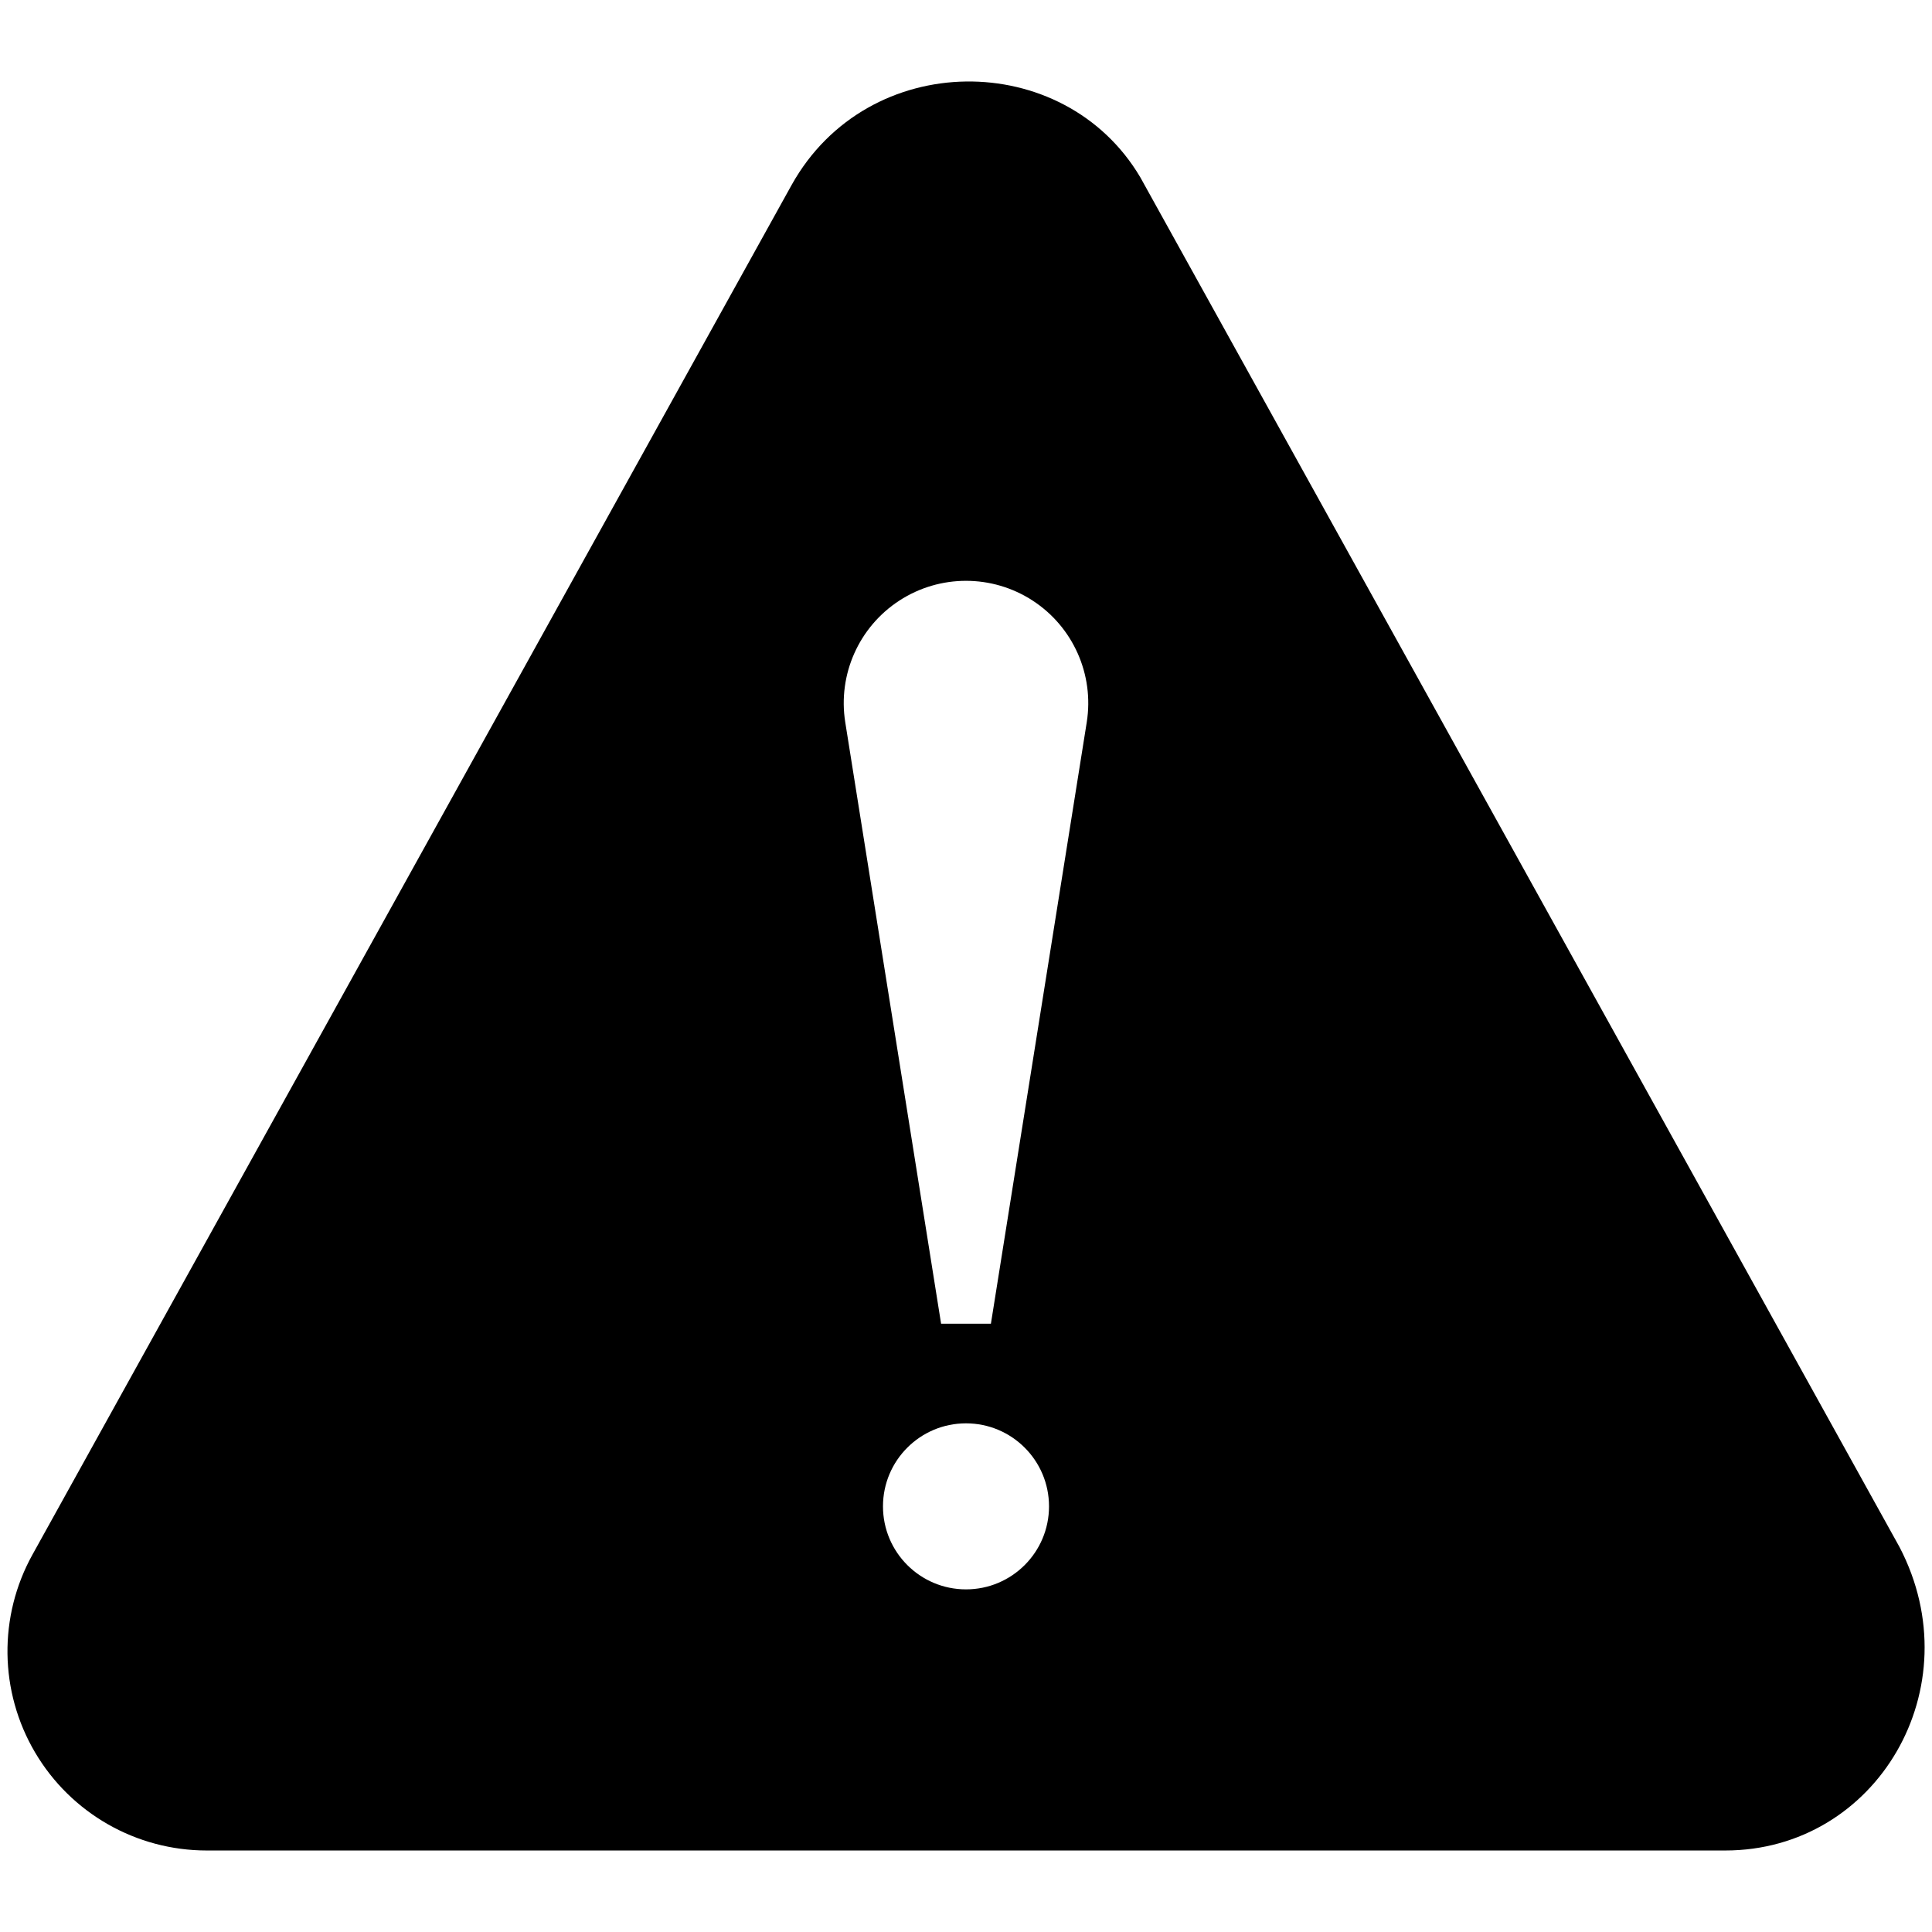
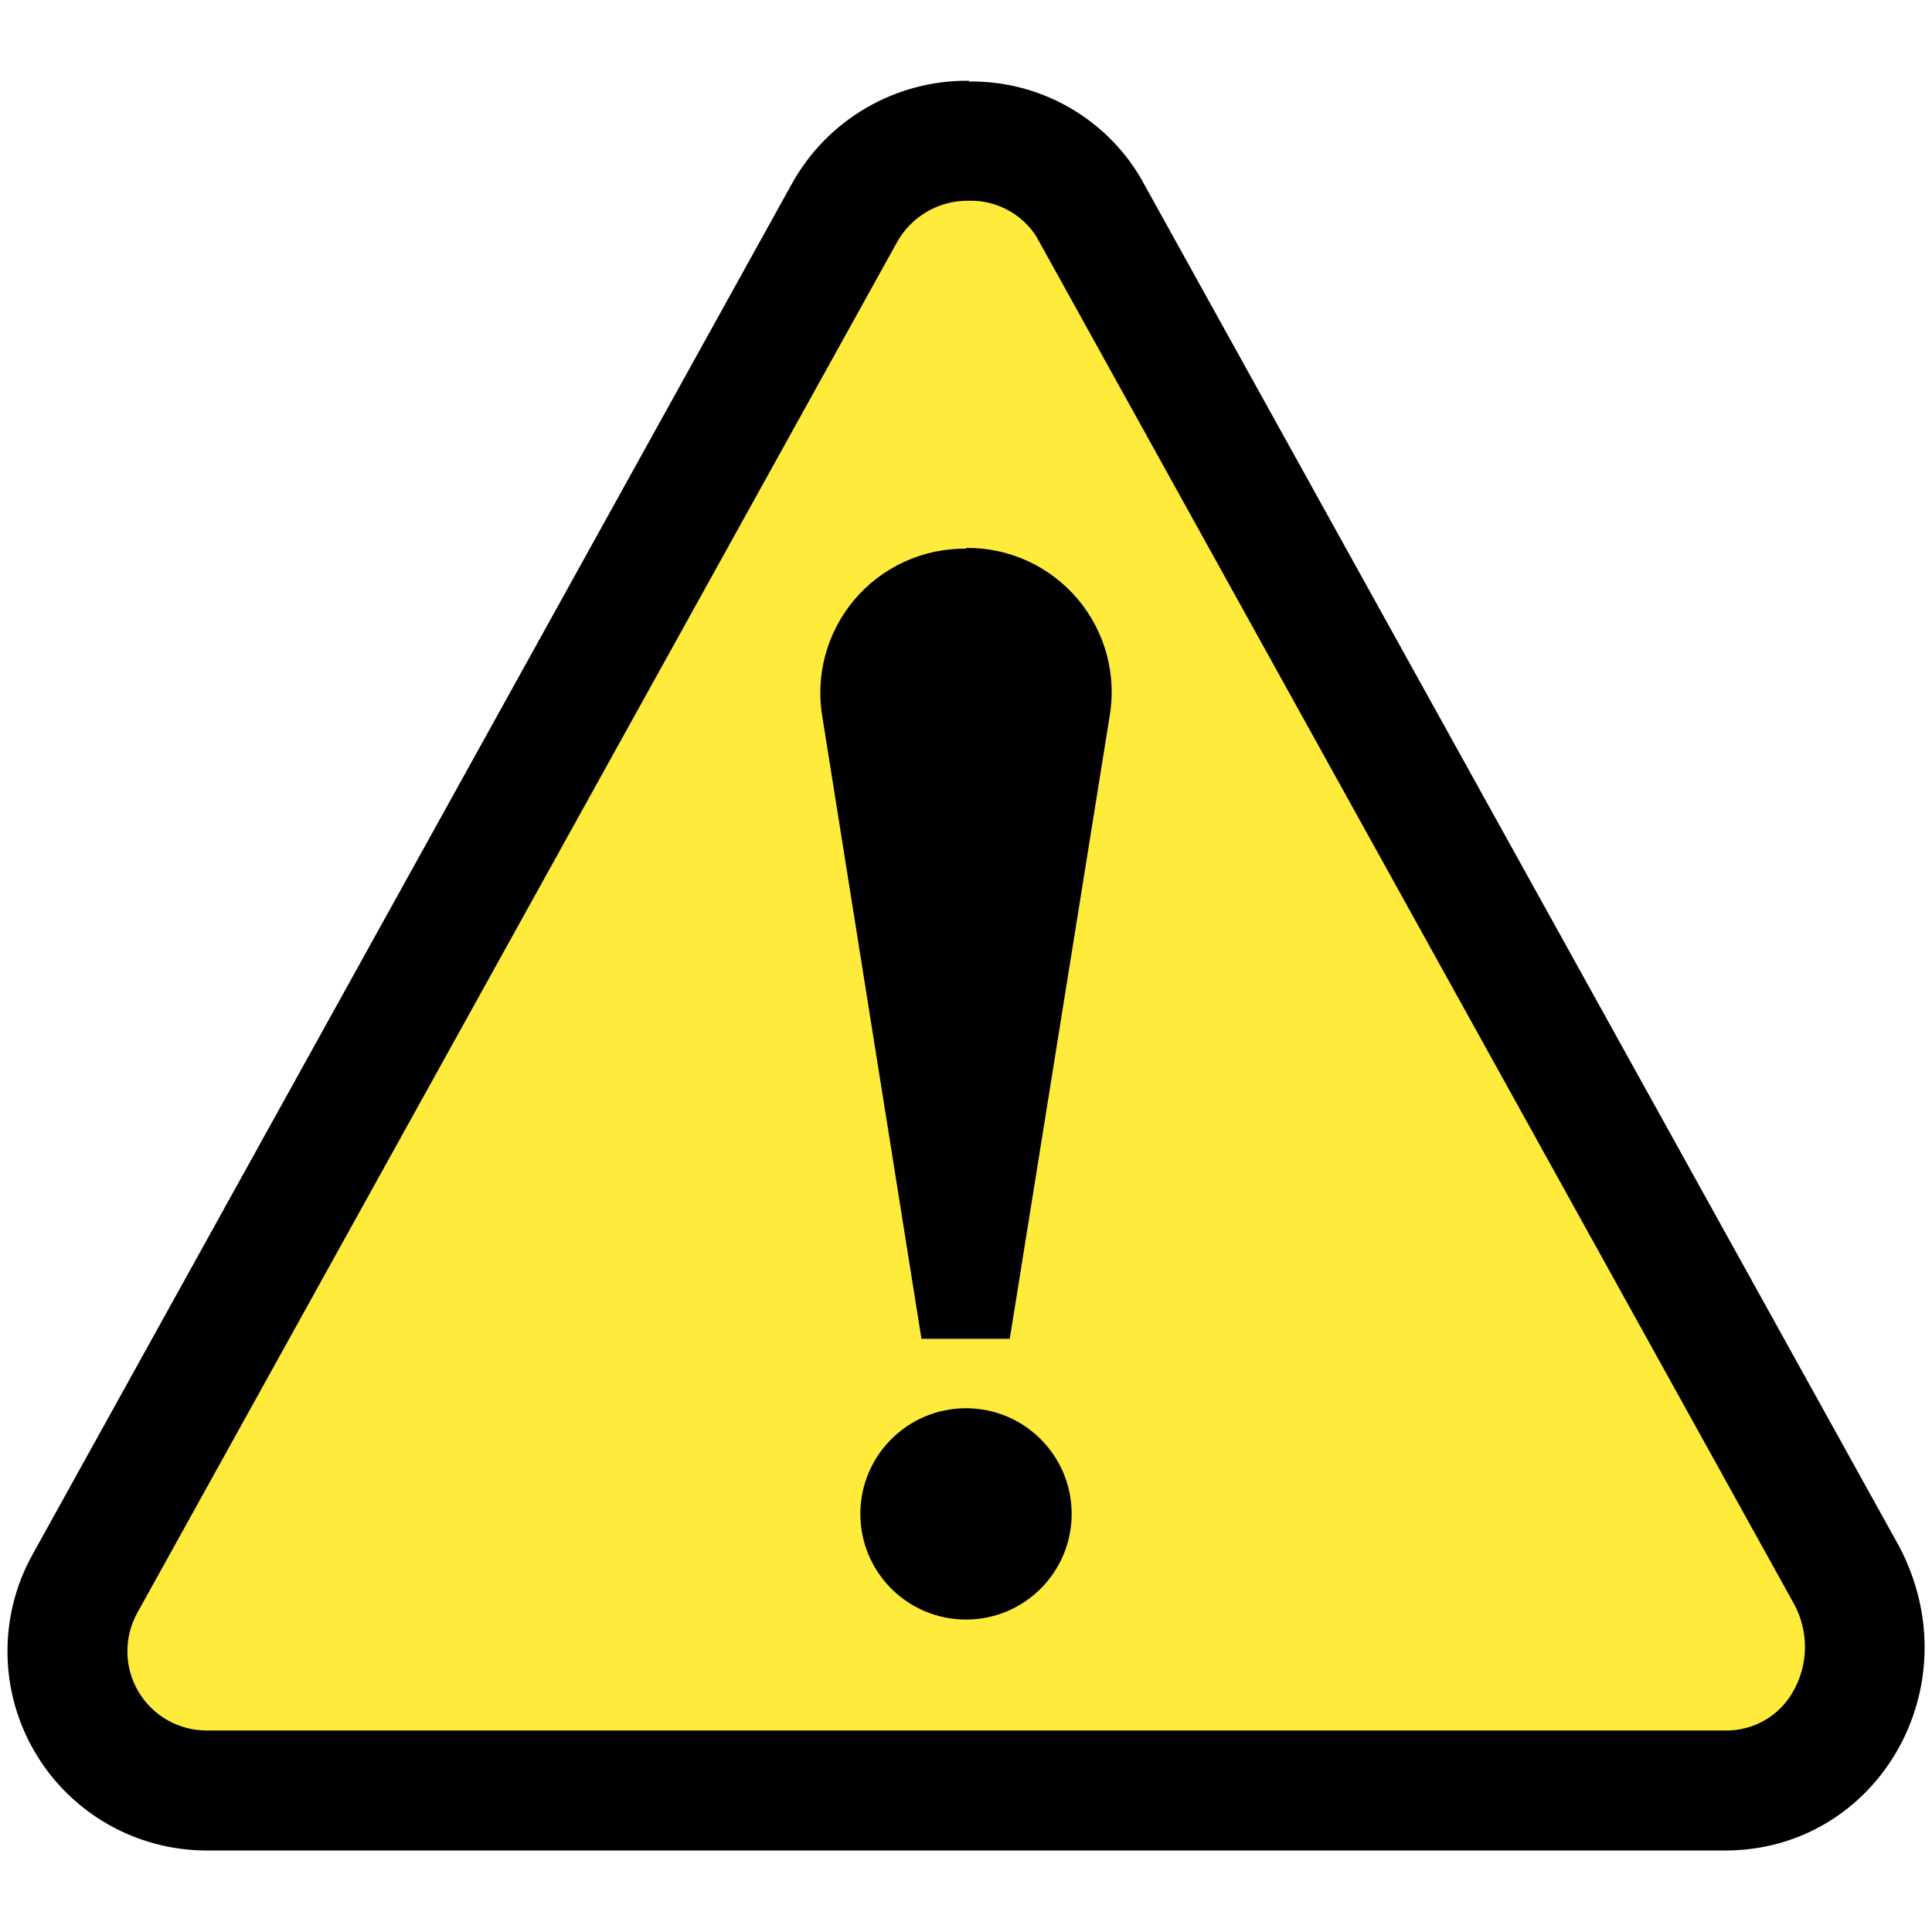
<svg xmlns="http://www.w3.org/2000/svg" id="btn-subtle-arrow" width="256" height="256" viewBox="0 0 256 256">
-   <path d="M251.7,205,151.1,23.5C141,6.4,115,6.4,104.9,24.5L4.3,206a26.4,26.4,0,0,0,23.1,39.2H228.6C248.7,245.2,261.4,223.6,251.7,205ZM128,210.6a11,11,0,1,1,11-11A11,11,0,0,1,128,210.6ZM144,95.7l-12.7,79.7h-6.6L112,95.7a16.2,16.2,0,1,1,32,0Z" />
+   <path fill="#ffeb3b" d="M27.4 237.3a18.5 18.5 0 0 1-16.2-27.4L111.8 28.3a18.6 18.6 0 0 1 16.5-9.6 18.1 18.1 0 0 1 15.8 8.7l100.6 181.4a20 20 0 0 1-.4 19.7 18 18 0 0 1-15.7 8.9z" />
+   <path d="M128.4 26.6a10.3 10.3 0 0 1 8.9 4.7l100.4 181.2a11.9 11.9 0 0 1-.2 11.8 10.1 10.1 0 0 1-8.9 5H27.4a10.5 10.5 0 0 1-9.2-15.6L118.8 32.2a10.7 10.7 0 0 1 9.6-5.6m0-15.9a26.5 26.5 0 0 0-23.5 13.7L4.3 206a26.4 26.4 0 0 0 23.1 39.2h201.2c20.1 0 32.8-21.6 23.1-40.2L151.1 23.5a26 26 0 0 0-22.7-12.7z" />
+   <path d="M123.4 175.9l-12.9-81a17.7 17.7 0 1 1 34.9 0l-12.9 81z" />
+   <path d="M128 75.7a16.1 16.1 0 0 1 16 19l-12.7 79.7h-6.6L112 94.7a16.1 16.1 0 0 1 16-19m0-3a19.1 19.1 0 0 0-19 22.5l12.7 79.7.4 2.5h11.7l.4-2.5L147 95.1a19.1 19.1 0 0 0-19-22.5zm0 140.4a12.5 12.5 0 1 1 12.5-12.5 12.5 12.5 0 0 1-12.5 12.5z" />
+   <path d="M128 189.6a11 11 0 1 1-11 11 11 11 0 0 1 11-11m0-3a14 14 0 1 0 14 14 14 14 0 0 0-14-14z" />
</svg>
